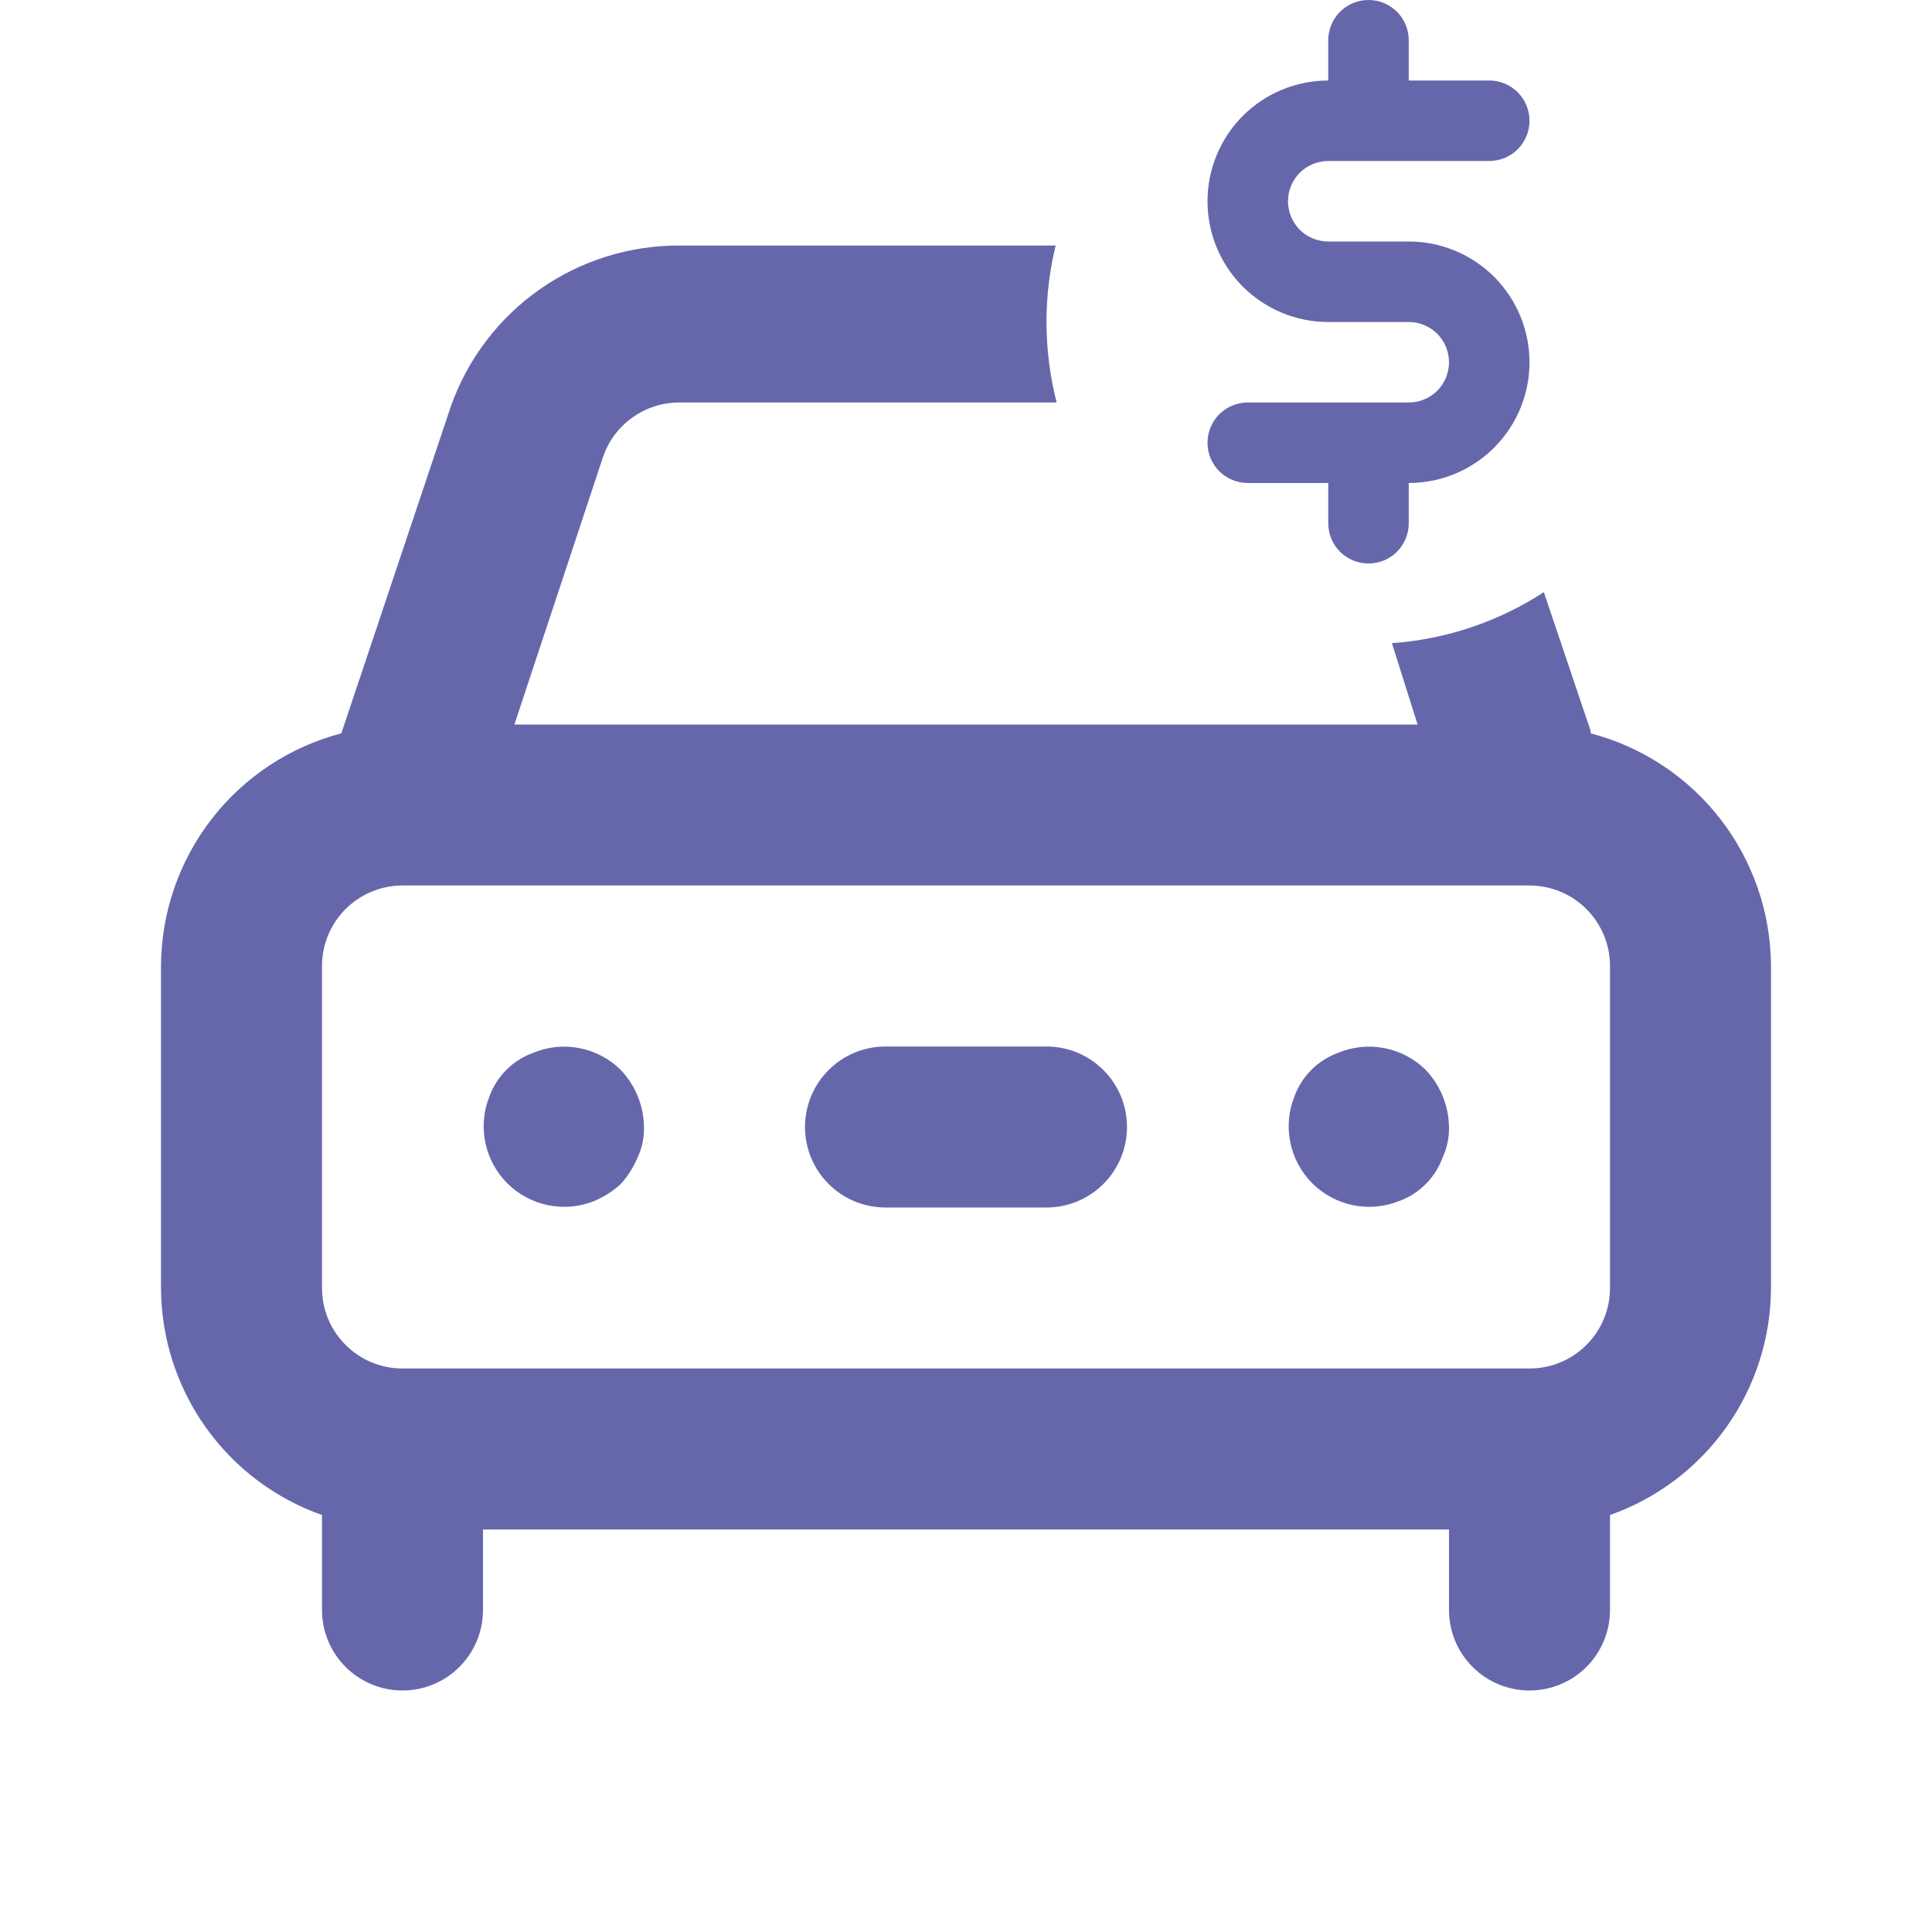
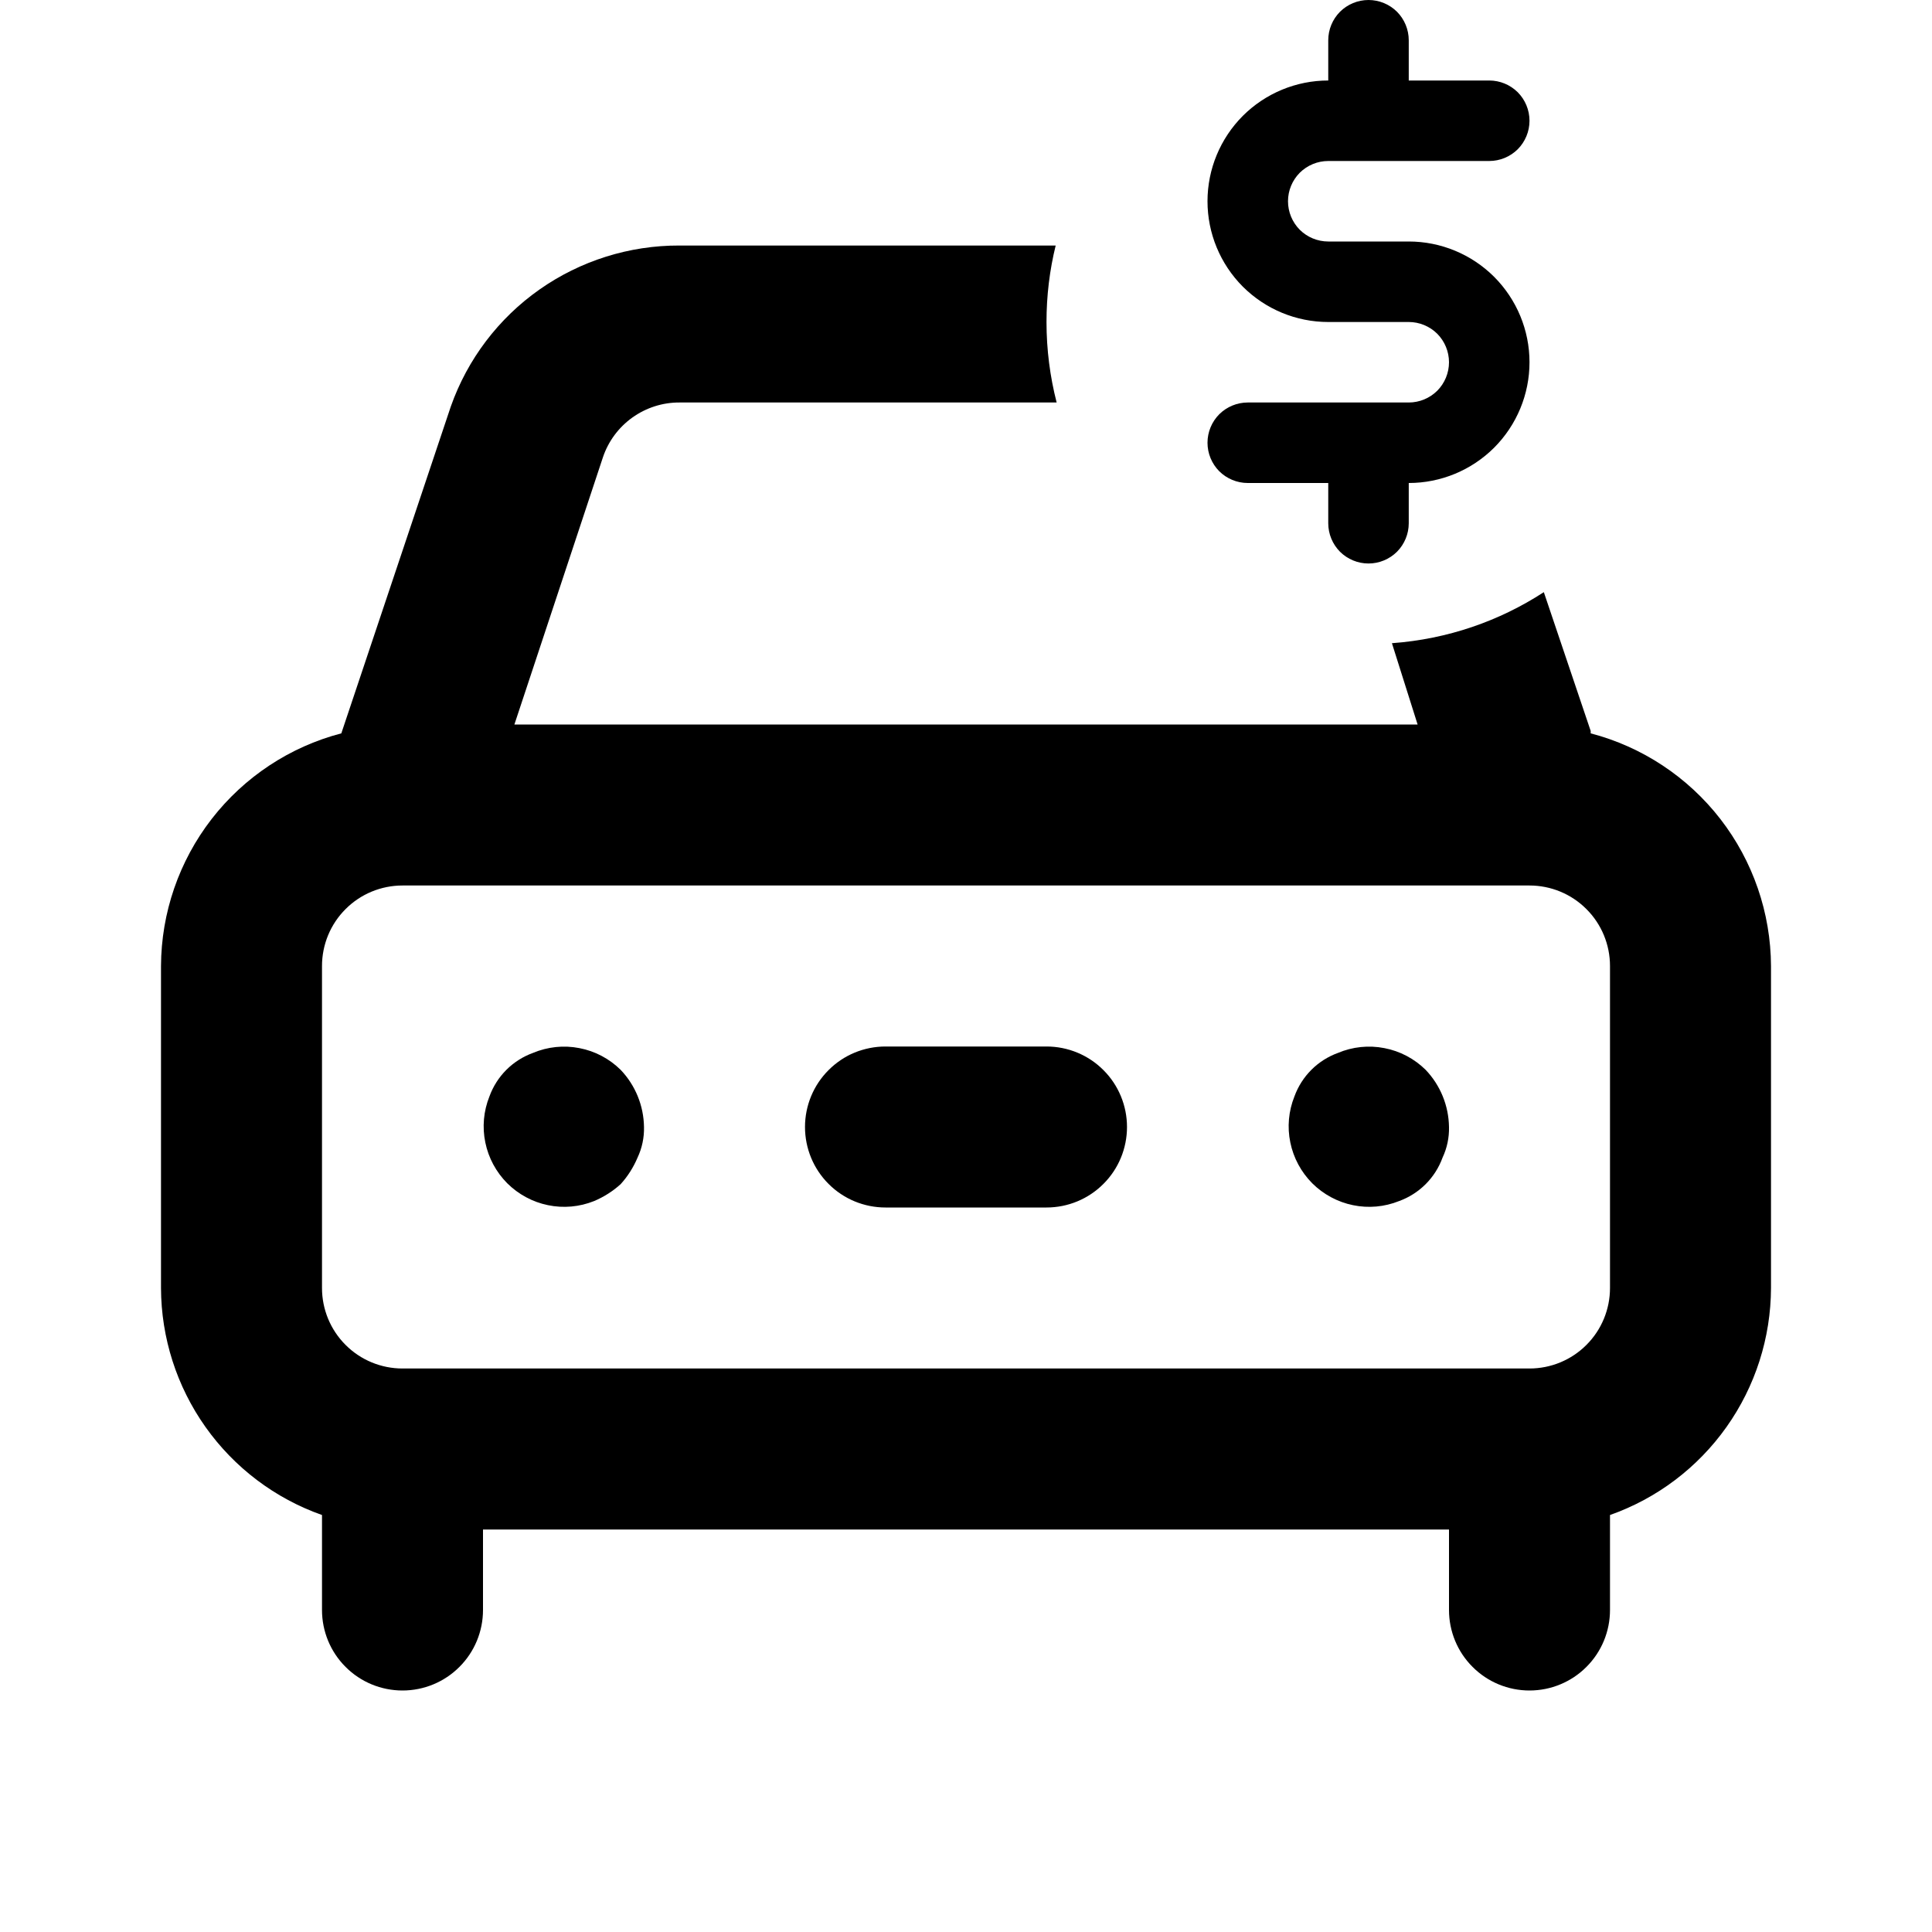
- <svg xmlns="http://www.w3.org/2000/svg" width="24" height="24" viewBox="0 0 24 24" fill="none">
-   <path fill-rule="evenodd" clip-rule="evenodd" d="M13.114 3.05H8.44C7.818 3.048 7.21 3.239 6.701 3.597C6.192 3.955 5.807 4.463 5.6 5.05L4.24 9.11C3.6 9.277 3.034 9.652 2.629 10.174C2.224 10.697 2.003 11.339 2 12V16C2.002 16.619 2.195 17.222 2.553 17.727C2.911 18.232 3.416 18.614 4 18.82V20C4 20.265 4.105 20.52 4.293 20.707C4.48 20.895 4.735 21 5 21C5.265 21 5.52 20.895 5.707 20.707C5.895 20.52 6 20.265 6 20V19H18V20C18 20.265 18.105 20.52 18.293 20.707C18.48 20.895 18.735 21 19 21C19.265 21 19.52 20.895 19.707 20.707C19.895 20.52 20 20.265 20 20V18.82C20.584 18.614 21.089 18.232 21.447 17.727C21.805 17.222 21.998 16.619 22 16V12C21.997 11.339 21.776 10.697 21.371 10.174C20.966 9.652 20.4 9.277 19.76 9.11V9.08L19.178 7.356C18.628 7.714 17.983 7.94 17.291 7.99L17.61 9H6.39L7.49 5.68C7.557 5.481 7.685 5.309 7.855 5.187C8.026 5.065 8.23 4.999 8.44 5H13.126C13.044 4.68 13 4.345 13 4C13 3.673 13.039 3.354 13.114 3.05ZM6.29 13.29C6.383 13.197 6.496 13.125 6.62 13.08C6.802 13.003 7.003 12.982 7.197 13.02C7.391 13.057 7.569 13.151 7.71 13.29C7.893 13.482 7.996 13.735 8 14C8.003 14.131 7.976 14.261 7.92 14.38C7.869 14.501 7.798 14.613 7.71 14.71C7.613 14.798 7.501 14.869 7.38 14.92C7.198 14.993 6.999 15.011 6.807 14.971C6.616 14.932 6.44 14.837 6.301 14.699C6.163 14.56 6.068 14.384 6.029 14.193C5.989 14.001 6.007 13.802 6.08 13.62C6.125 13.496 6.197 13.383 6.29 13.29ZM19.707 16.707C19.895 16.52 20 16.265 20 16V12C20 11.735 19.895 11.48 19.707 11.293C19.52 11.105 19.265 11 19 11H5C4.735 11 4.48 11.105 4.293 11.293C4.105 11.48 4 11.735 4 12V16C4 16.265 4.105 16.52 4.293 16.707C4.48 16.895 4.735 17 5 17H19C19.265 17 19.52 16.895 19.707 16.707ZM16.29 13.29C16.383 13.197 16.496 13.125 16.62 13.08C16.802 13.003 17.003 12.982 17.197 13.02C17.391 13.057 17.569 13.151 17.71 13.29C17.893 13.482 17.996 13.735 18 14C18.003 14.131 17.976 14.261 17.92 14.38C17.875 14.504 17.803 14.617 17.71 14.71C17.617 14.803 17.504 14.875 17.38 14.92C17.198 14.993 16.999 15.011 16.807 14.971C16.616 14.932 16.44 14.837 16.301 14.699C16.163 14.56 16.068 14.384 16.029 14.193C15.989 14.001 16.007 13.802 16.08 13.62C16.125 13.496 16.197 13.383 16.29 13.29ZM11 13H13C13.265 13 13.52 13.105 13.707 13.293C13.895 13.48 14 13.735 14 14C14 14.265 13.895 14.52 13.707 14.707C13.52 14.895 13.265 15 13 15H11C10.735 15 10.48 14.895 10.293 14.707C10.105 14.52 10 14.265 10 14C10 13.735 10.105 13.48 10.293 13.293C10.48 13.105 10.735 13 11 13Z" fill="#6667AB" />
-   <path d="M18.5 2H16.5C16.367 2 16.24 2.053 16.146 2.146C16.053 2.24 16 2.367 16 2.5C16 2.633 16.053 2.76 16.146 2.854C16.24 2.947 16.367 3 16.5 3H17.5C17.898 3 18.279 3.158 18.561 3.439C18.842 3.721 19 4.102 19 4.5C19 4.898 18.842 5.279 18.561 5.561C18.279 5.842 17.898 6 17.5 6V6.5C17.5 6.633 17.447 6.76 17.354 6.854C17.26 6.947 17.133 7 17 7C16.867 7 16.74 6.947 16.646 6.854C16.553 6.76 16.5 6.633 16.5 6.5V6H15.5C15.367 6 15.24 5.947 15.146 5.854C15.053 5.76 15 5.633 15 5.5C15 5.367 15.053 5.24 15.146 5.146C15.24 5.053 15.367 5 15.5 5H17.5C17.633 5 17.76 4.947 17.854 4.854C17.947 4.76 18 4.633 18 4.5C18 4.367 17.947 4.24 17.854 4.146C17.76 4.053 17.633 4 17.5 4H16.5C16.102 4 15.721 3.842 15.439 3.561C15.158 3.279 15 2.898 15 2.5C15 2.102 15.158 1.721 15.439 1.439C15.721 1.158 16.102 1 16.5 1V0.5C16.5 0.367 16.553 0.24 16.646 0.146C16.74 0.053 16.867 0 17 0C17.133 0 17.26 0.053 17.354 0.146C17.447 0.24 17.5 0.367 17.5 0.5V1H18.5C18.633 1 18.76 1.053 18.854 1.146C18.947 1.24 19 1.367 19 1.5C19 1.633 18.947 1.76 18.854 1.854C18.76 1.947 18.633 2 18.5 2Z" fill="#6667AB" />
+ <svg xmlns="http://www.w3.org/2000/svg" width="24" height="24" viewBox="0 0 24 24" fill="">
+   <path fill-rule="evenodd" clip-rule="evenodd" d="M13.114 3.05H8.44C7.818 3.048 7.21 3.239 6.701 3.597C6.192 3.955 5.807 4.463 5.6 5.05L4.24 9.11C3.6 9.277 3.034 9.652 2.629 10.174C2.224 10.697 2.003 11.339 2 12V16C2.002 16.619 2.195 17.222 2.553 17.727C2.911 18.232 3.416 18.614 4 18.82V20C4 20.265 4.105 20.52 4.293 20.707C4.48 20.895 4.735 21 5 21C5.265 21 5.52 20.895 5.707 20.707C5.895 20.52 6 20.265 6 20V19H18V20C18 20.265 18.105 20.52 18.293 20.707C18.48 20.895 18.735 21 19 21C19.265 21 19.52 20.895 19.707 20.707C19.895 20.52 20 20.265 20 20V18.82C20.584 18.614 21.089 18.232 21.447 17.727C21.805 17.222 21.998 16.619 22 16V12C21.997 11.339 21.776 10.697 21.371 10.174C20.966 9.652 20.4 9.277 19.76 9.11V9.08L19.178 7.356C18.628 7.714 17.983 7.94 17.291 7.99L17.61 9H6.39L7.49 5.68C7.557 5.481 7.685 5.309 7.855 5.187C8.026 5.065 8.23 4.999 8.44 5H13.126C13.044 4.68 13 4.345 13 4C13 3.673 13.039 3.354 13.114 3.05ZM6.29 13.29C6.383 13.197 6.496 13.125 6.62 13.08C6.802 13.003 7.003 12.982 7.197 13.02C7.391 13.057 7.569 13.151 7.71 13.29C7.893 13.482 7.996 13.735 8 14C8.003 14.131 7.976 14.261 7.92 14.38C7.869 14.501 7.798 14.613 7.71 14.71C7.613 14.798 7.501 14.869 7.38 14.92C7.198 14.993 6.999 15.011 6.807 14.971C6.616 14.932 6.44 14.837 6.301 14.699C6.163 14.56 6.068 14.384 6.029 14.193C5.989 14.001 6.007 13.802 6.08 13.62C6.125 13.496 6.197 13.383 6.29 13.29ZM19.707 16.707C19.895 16.52 20 16.265 20 16V12C20 11.735 19.895 11.48 19.707 11.293C19.52 11.105 19.265 11 19 11H5C4.735 11 4.48 11.105 4.293 11.293C4.105 11.48 4 11.735 4 12V16C4 16.265 4.105 16.52 4.293 16.707C4.48 16.895 4.735 17 5 17H19C19.265 17 19.52 16.895 19.707 16.707ZM16.29 13.29C16.383 13.197 16.496 13.125 16.62 13.08C16.802 13.003 17.003 12.982 17.197 13.02C17.391 13.057 17.569 13.151 17.71 13.29C17.893 13.482 17.996 13.735 18 14C18.003 14.131 17.976 14.261 17.92 14.38C17.875 14.504 17.803 14.617 17.71 14.71C17.617 14.803 17.504 14.875 17.38 14.92C17.198 14.993 16.999 15.011 16.807 14.971C16.616 14.932 16.44 14.837 16.301 14.699C16.163 14.56 16.068 14.384 16.029 14.193C15.989 14.001 16.007 13.802 16.08 13.62C16.125 13.496 16.197 13.383 16.29 13.29ZM11 13H13C13.265 13 13.52 13.105 13.707 13.293C13.895 13.48 14 13.735 14 14C14 14.265 13.895 14.52 13.707 14.707C13.52 14.895 13.265 15 13 15H11C10.735 15 10.48 14.895 10.293 14.707C10.105 14.52 10 14.265 10 14C10 13.735 10.105 13.48 10.293 13.293C10.48 13.105 10.735 13 11 13Z" fill="" />
+   <path d="M18.5 2H16.5C16.367 2 16.24 2.053 16.146 2.146C16.053 2.24 16 2.367 16 2.5C16 2.633 16.053 2.76 16.146 2.854C16.24 2.947 16.367 3 16.5 3H17.5C17.898 3 18.279 3.158 18.561 3.439C18.842 3.721 19 4.102 19 4.5C19 4.898 18.842 5.279 18.561 5.561C18.279 5.842 17.898 6 17.5 6V6.5C17.5 6.633 17.447 6.76 17.354 6.854C17.26 6.947 17.133 7 17 7C16.867 7 16.74 6.947 16.646 6.854C16.553 6.76 16.5 6.633 16.5 6.5V6H15.5C15.367 6 15.24 5.947 15.146 5.854C15.053 5.76 15 5.633 15 5.5C15 5.367 15.053 5.24 15.146 5.146C15.24 5.053 15.367 5 15.5 5H17.5C17.633 5 17.76 4.947 17.854 4.854C17.947 4.76 18 4.633 18 4.5C18 4.367 17.947 4.24 17.854 4.146C17.76 4.053 17.633 4 17.5 4H16.5C16.102 4 15.721 3.842 15.439 3.561C15.158 3.279 15 2.898 15 2.5C15 2.102 15.158 1.721 15.439 1.439C15.721 1.158 16.102 1 16.5 1V0.5C16.5 0.367 16.553 0.24 16.646 0.146C16.74 0.053 16.867 0 17 0C17.133 0 17.26 0.053 17.354 0.146C17.447 0.24 17.5 0.367 17.5 0.5V1H18.5C18.633 1 18.76 1.053 18.854 1.146C18.947 1.24 19 1.367 19 1.5C19 1.633 18.947 1.76 18.854 1.854C18.76 1.947 18.633 2 18.5 2Z" fill="" />
</svg>
